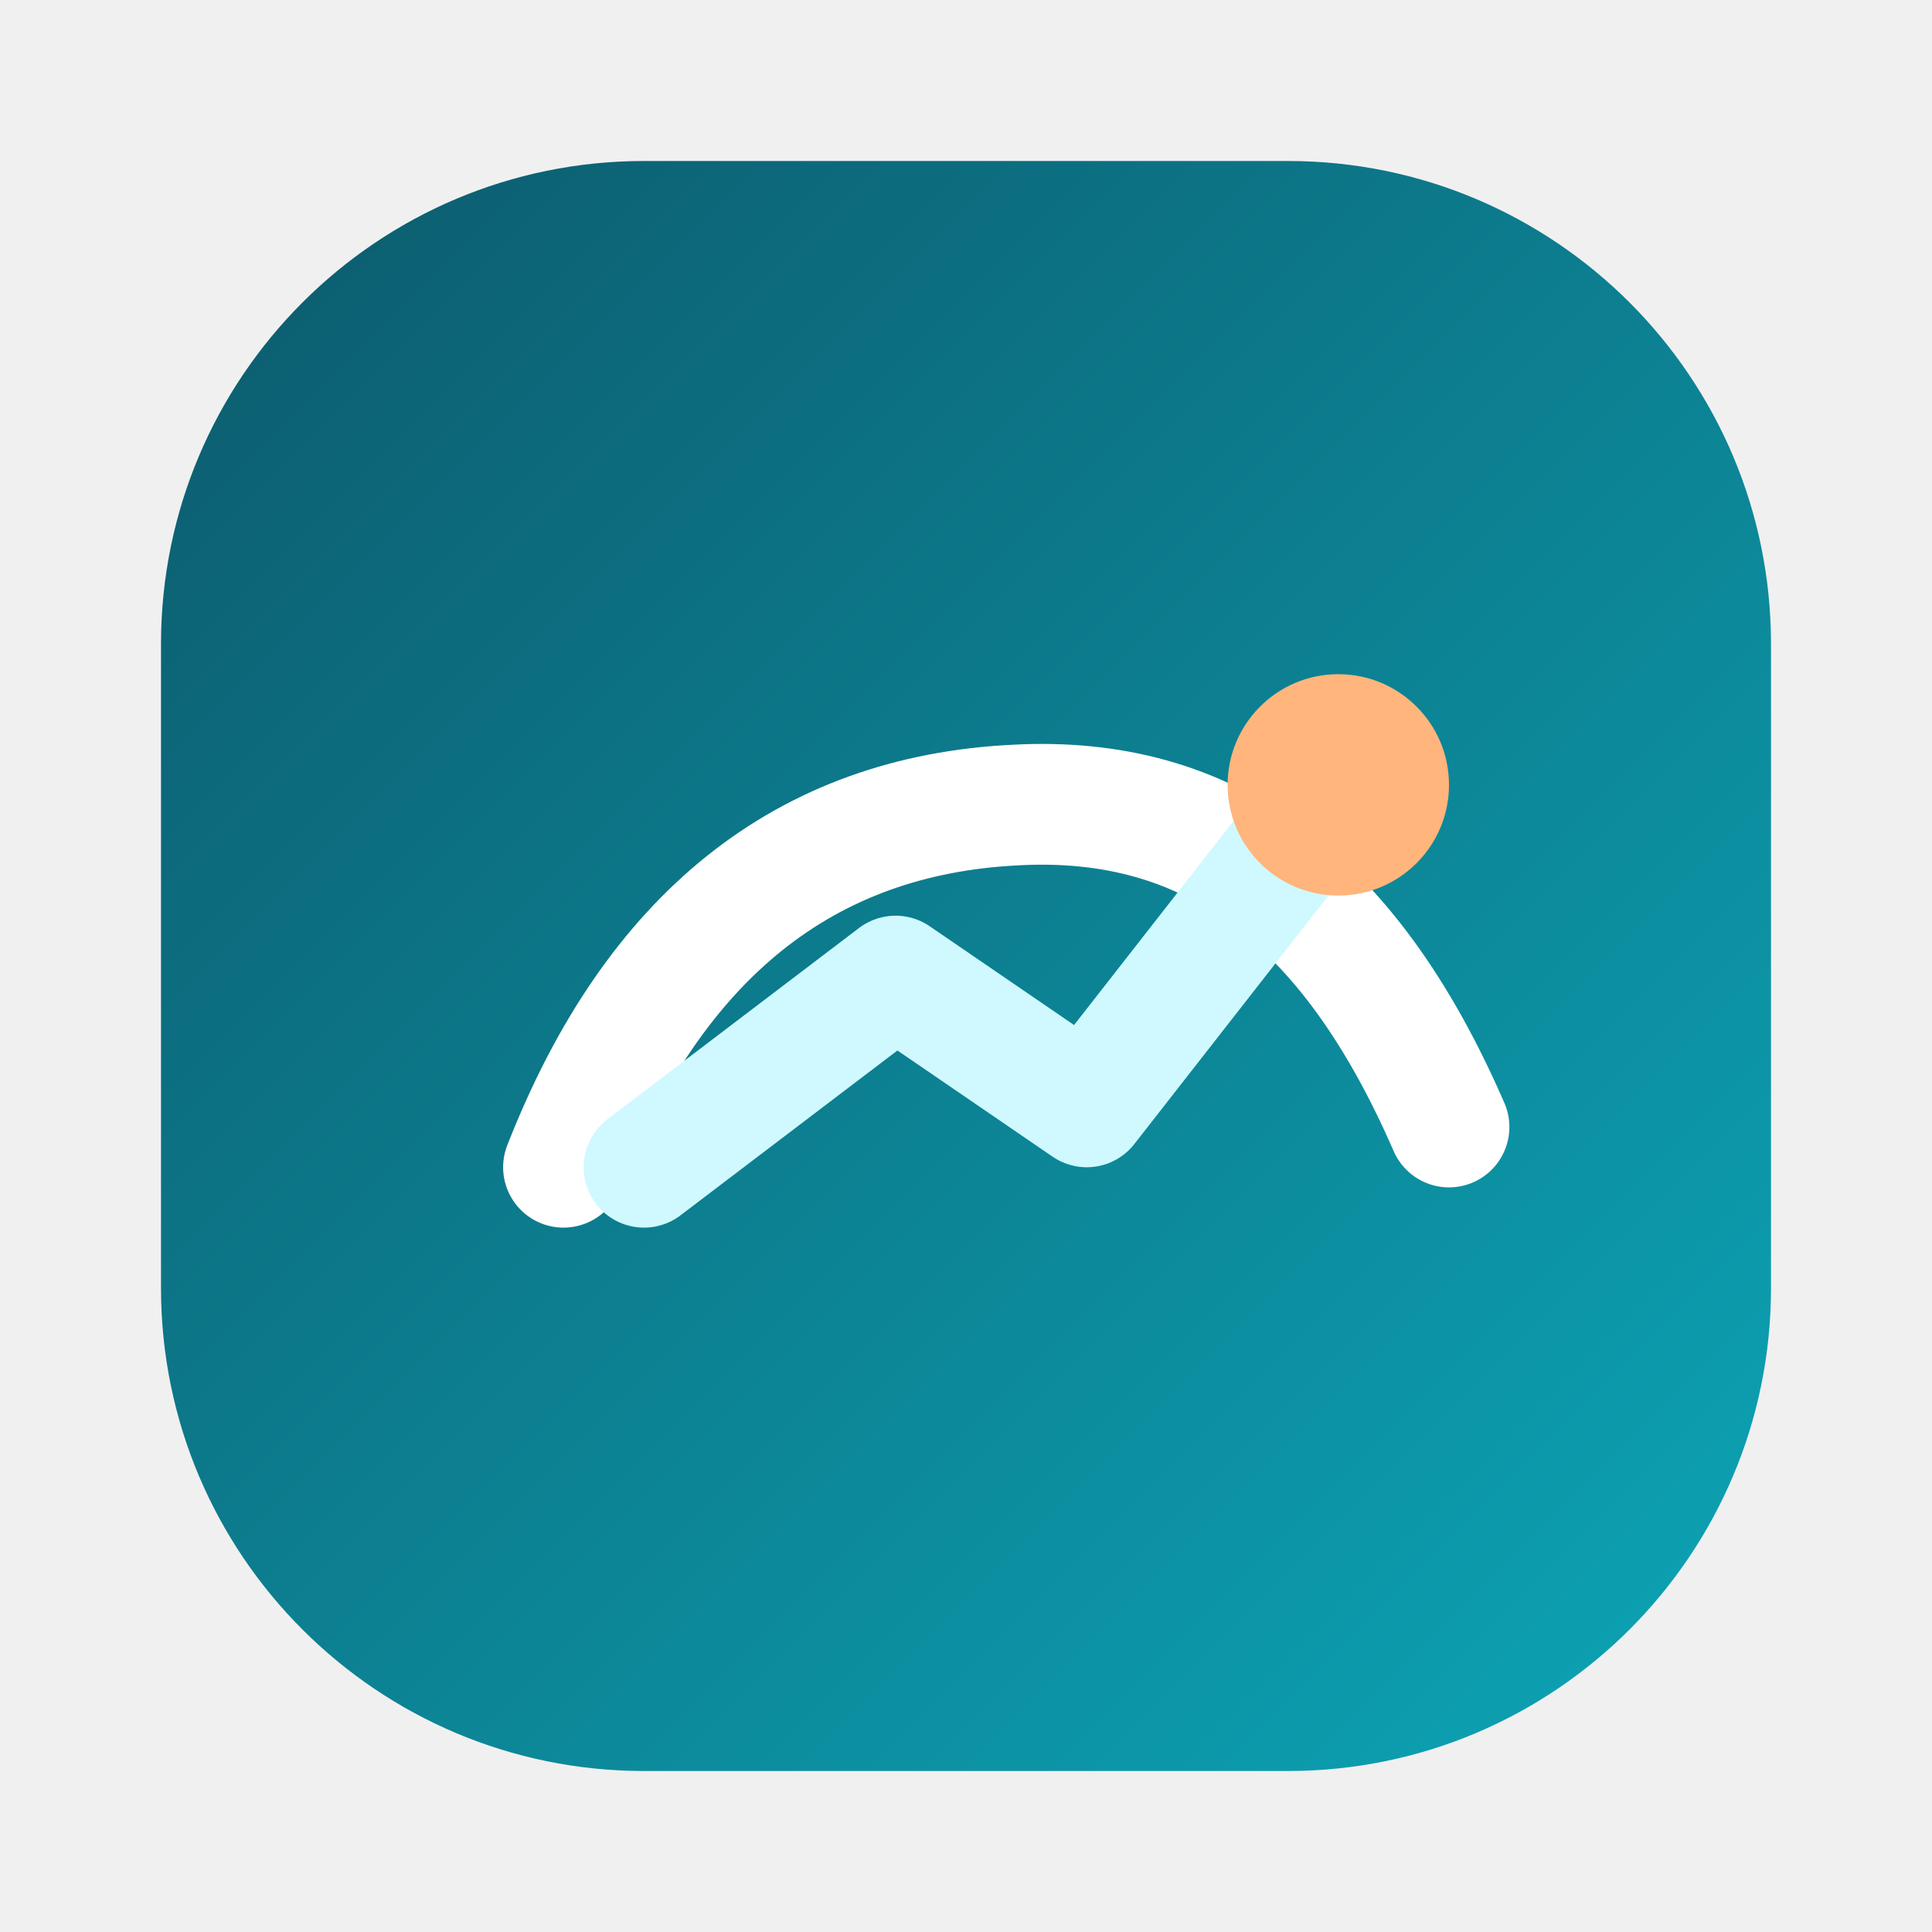
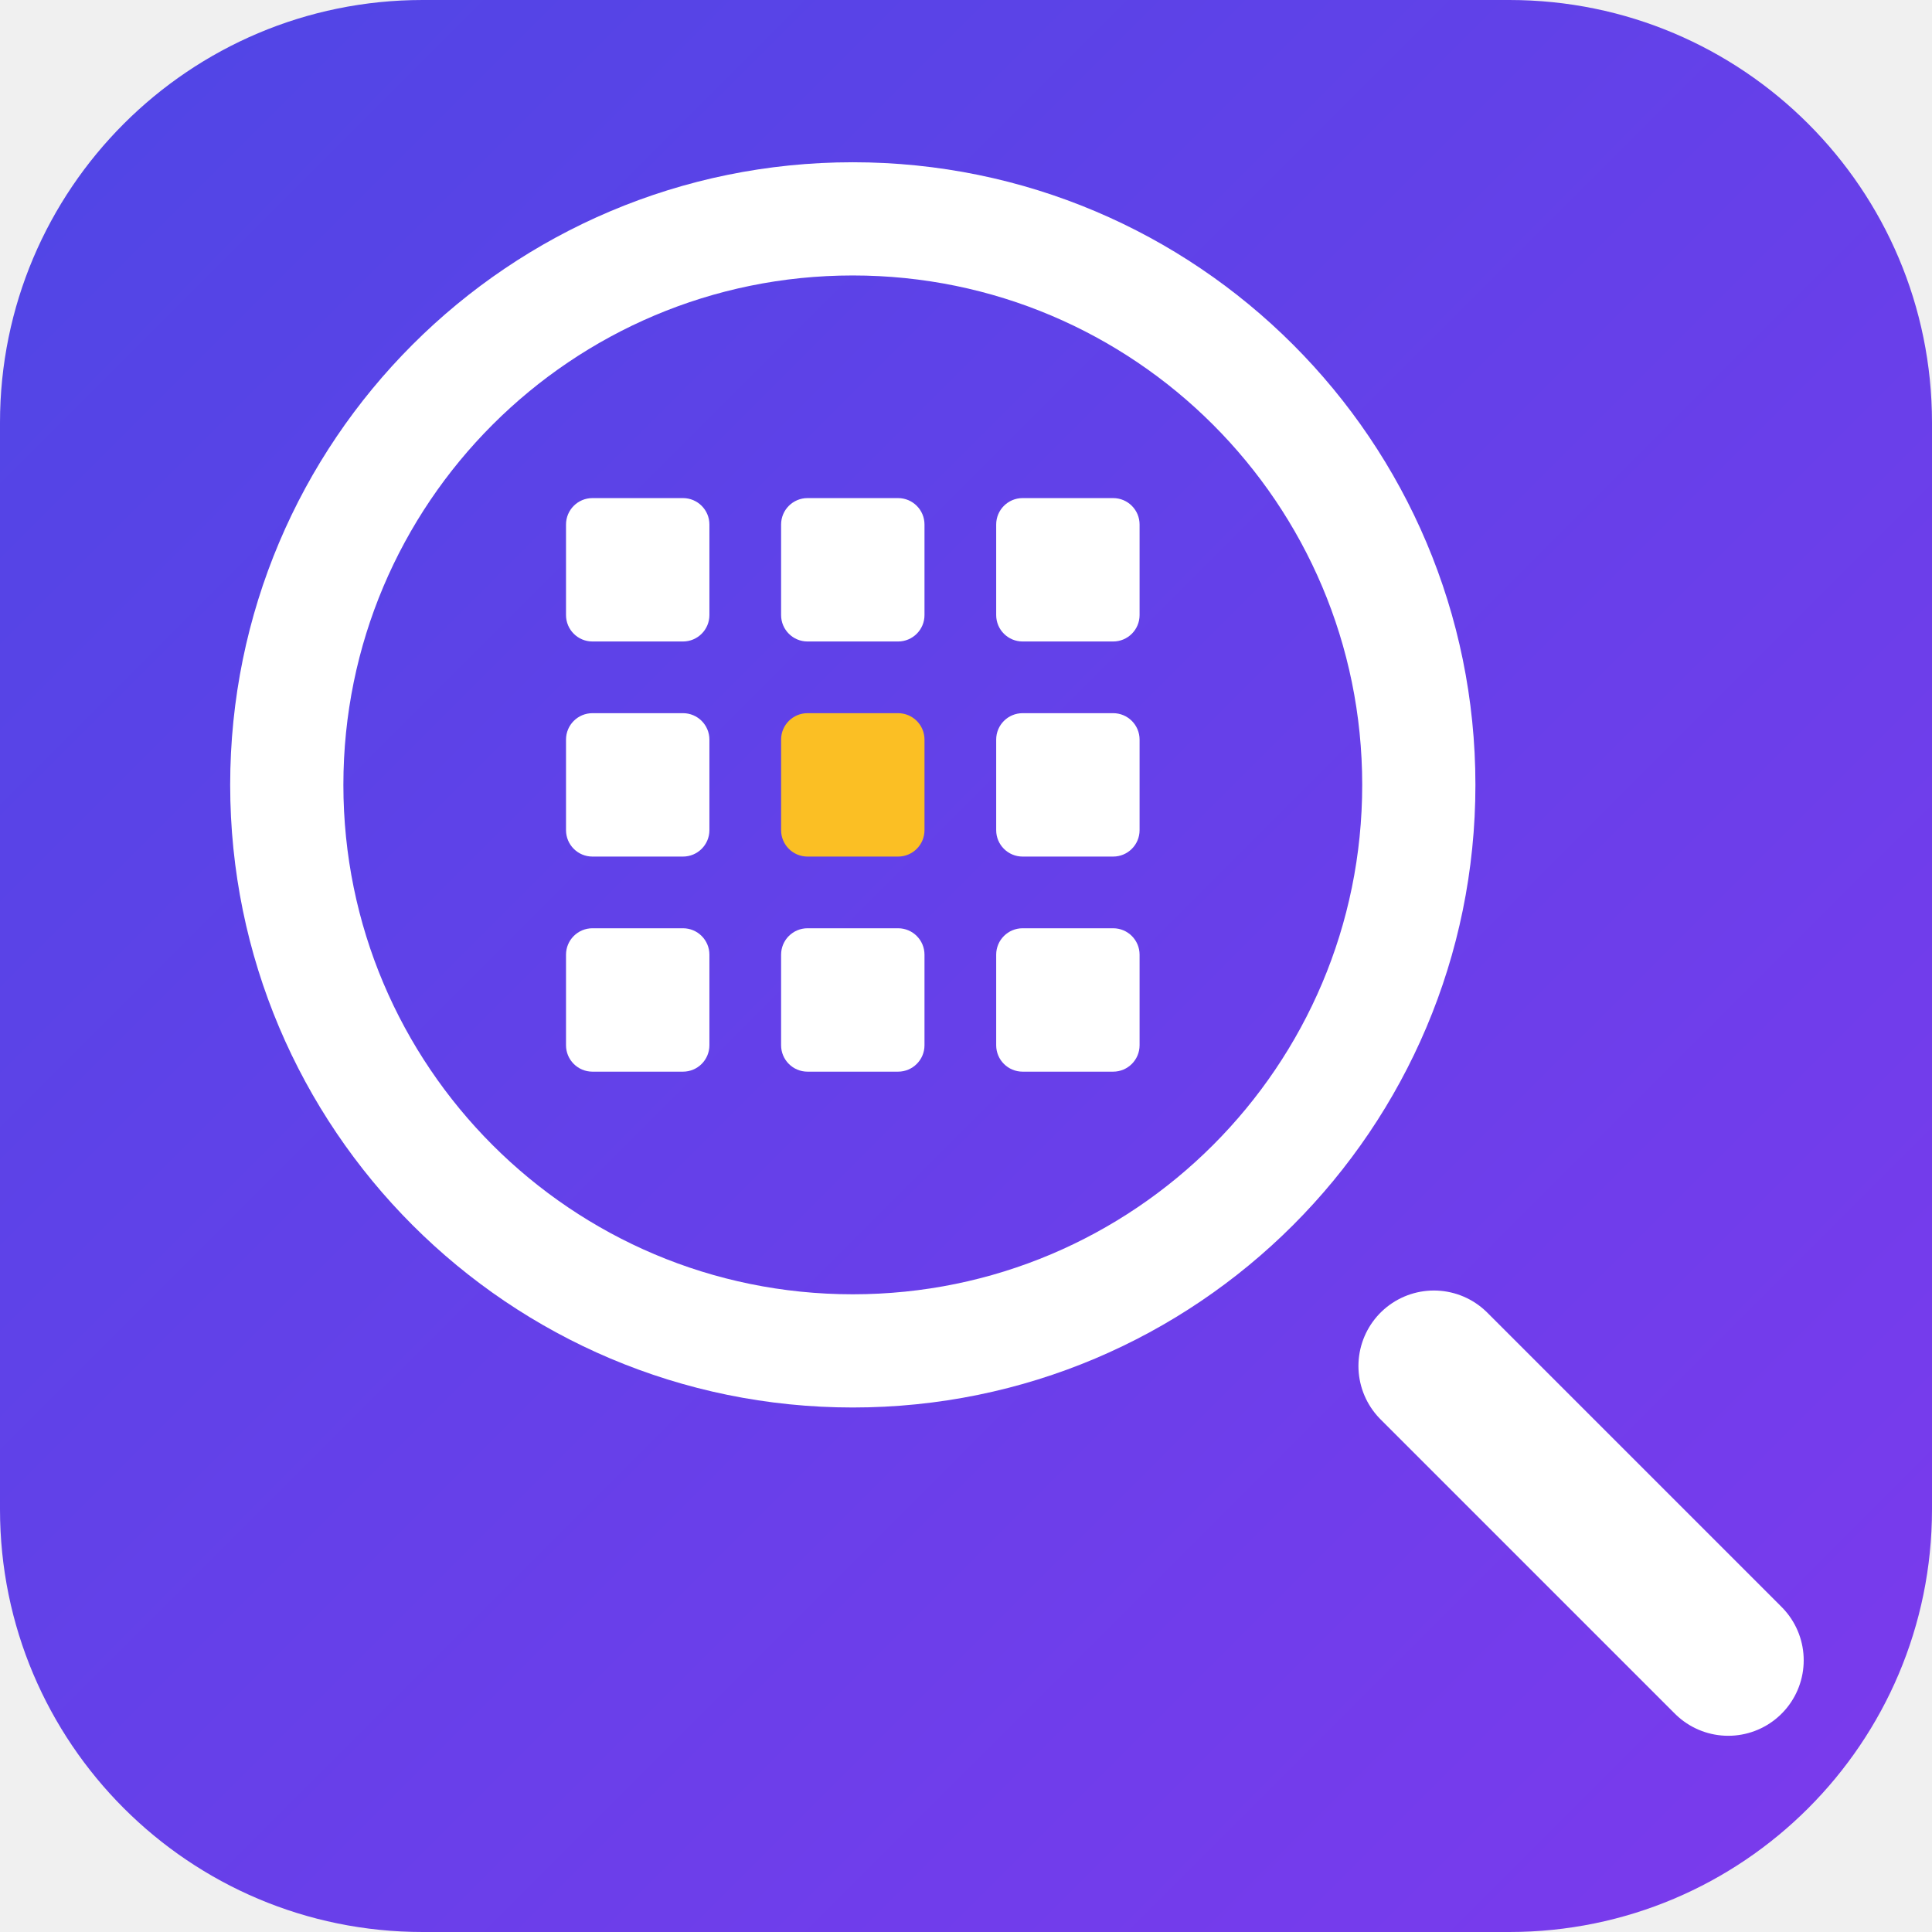
<svg xmlns="http://www.w3.org/2000/svg" width="96" height="96" viewBox="0 0 96 96" fill="none" role="img" aria-labelledby="opslens-mark-title">
-   <rect x="8" y="8" width="80" height="80" rx="24" fill="url(#paint0_linear)" />
-   <path d="M28 58C32.5 46.5 40 40.5 50.5 40C60 39.5 67 44.5 72 56" stroke="white" stroke-width="6" stroke-linecap="round" />
-   <path d="M32 58L44.5 48.5L54 55L66.5 39" stroke="#CFF9FF" stroke-width="6" stroke-linecap="round" stroke-linejoin="round" />
-   <circle cx="66.5" cy="39" r="5.5" fill="#FFB57C" />
  <defs>
-     <linearGradient id="paint0_linear" x1="15" y1="15" x2="81" y2="81" gradientUnits="userSpaceOnUse">
-       <stop stop-color="#0C6072" />
-       <stop offset="1" stop-color="#0C9FB0" />
+     <linearGradient id="opslensTile" x1="0" y1="0" x2="1024" y2="1024" gradientUnits="userSpaceOnUse">
+       <stop offset="0" stop-color="#4F46E5" />
+       <stop offset="1" stop-color="#7C3AED" />
    </linearGradient>
  </defs>
+   <g transform="scale(0.09375)">
+     <rect x="0" y="0" width="1024" height="1024" rx="224" fill="url(#opslensTile)" />
+     <line x1="760" y1="724" x2="916" y2="880" stroke="#FFFFFF" stroke-width="80" stroke-linecap="round" />
+     <circle cx="452" cy="416" r="300" stroke="#FFFFFF" stroke-width="60" />
+     <rect x="300" y="264" width="76" height="76" rx="14" fill="#FFFFFF" />
+     <rect x="414" y="264" width="76" height="76" rx="14" fill="#FFFFFF" />
+     <rect x="528" y="264" width="76" height="76" rx="14" fill="#FFFFFF" />
+     <rect x="300" y="378" width="76" height="76" rx="14" fill="#FFFFFF" />
+     <rect x="414" y="378" width="76" height="76" rx="14" fill="#FBBF24" />
+     <rect x="528" y="378" width="76" height="76" rx="14" fill="#FFFFFF" />
+     <rect x="300" y="492" width="76" height="76" rx="14" fill="#FFFFFF" />
+     <rect x="414" y="492" width="76" height="76" rx="14" fill="#FFFFFF" />
+     <rect x="528" y="492" width="76" height="76" rx="14" fill="#FFFFFF" />
+   </g>
</svg>
